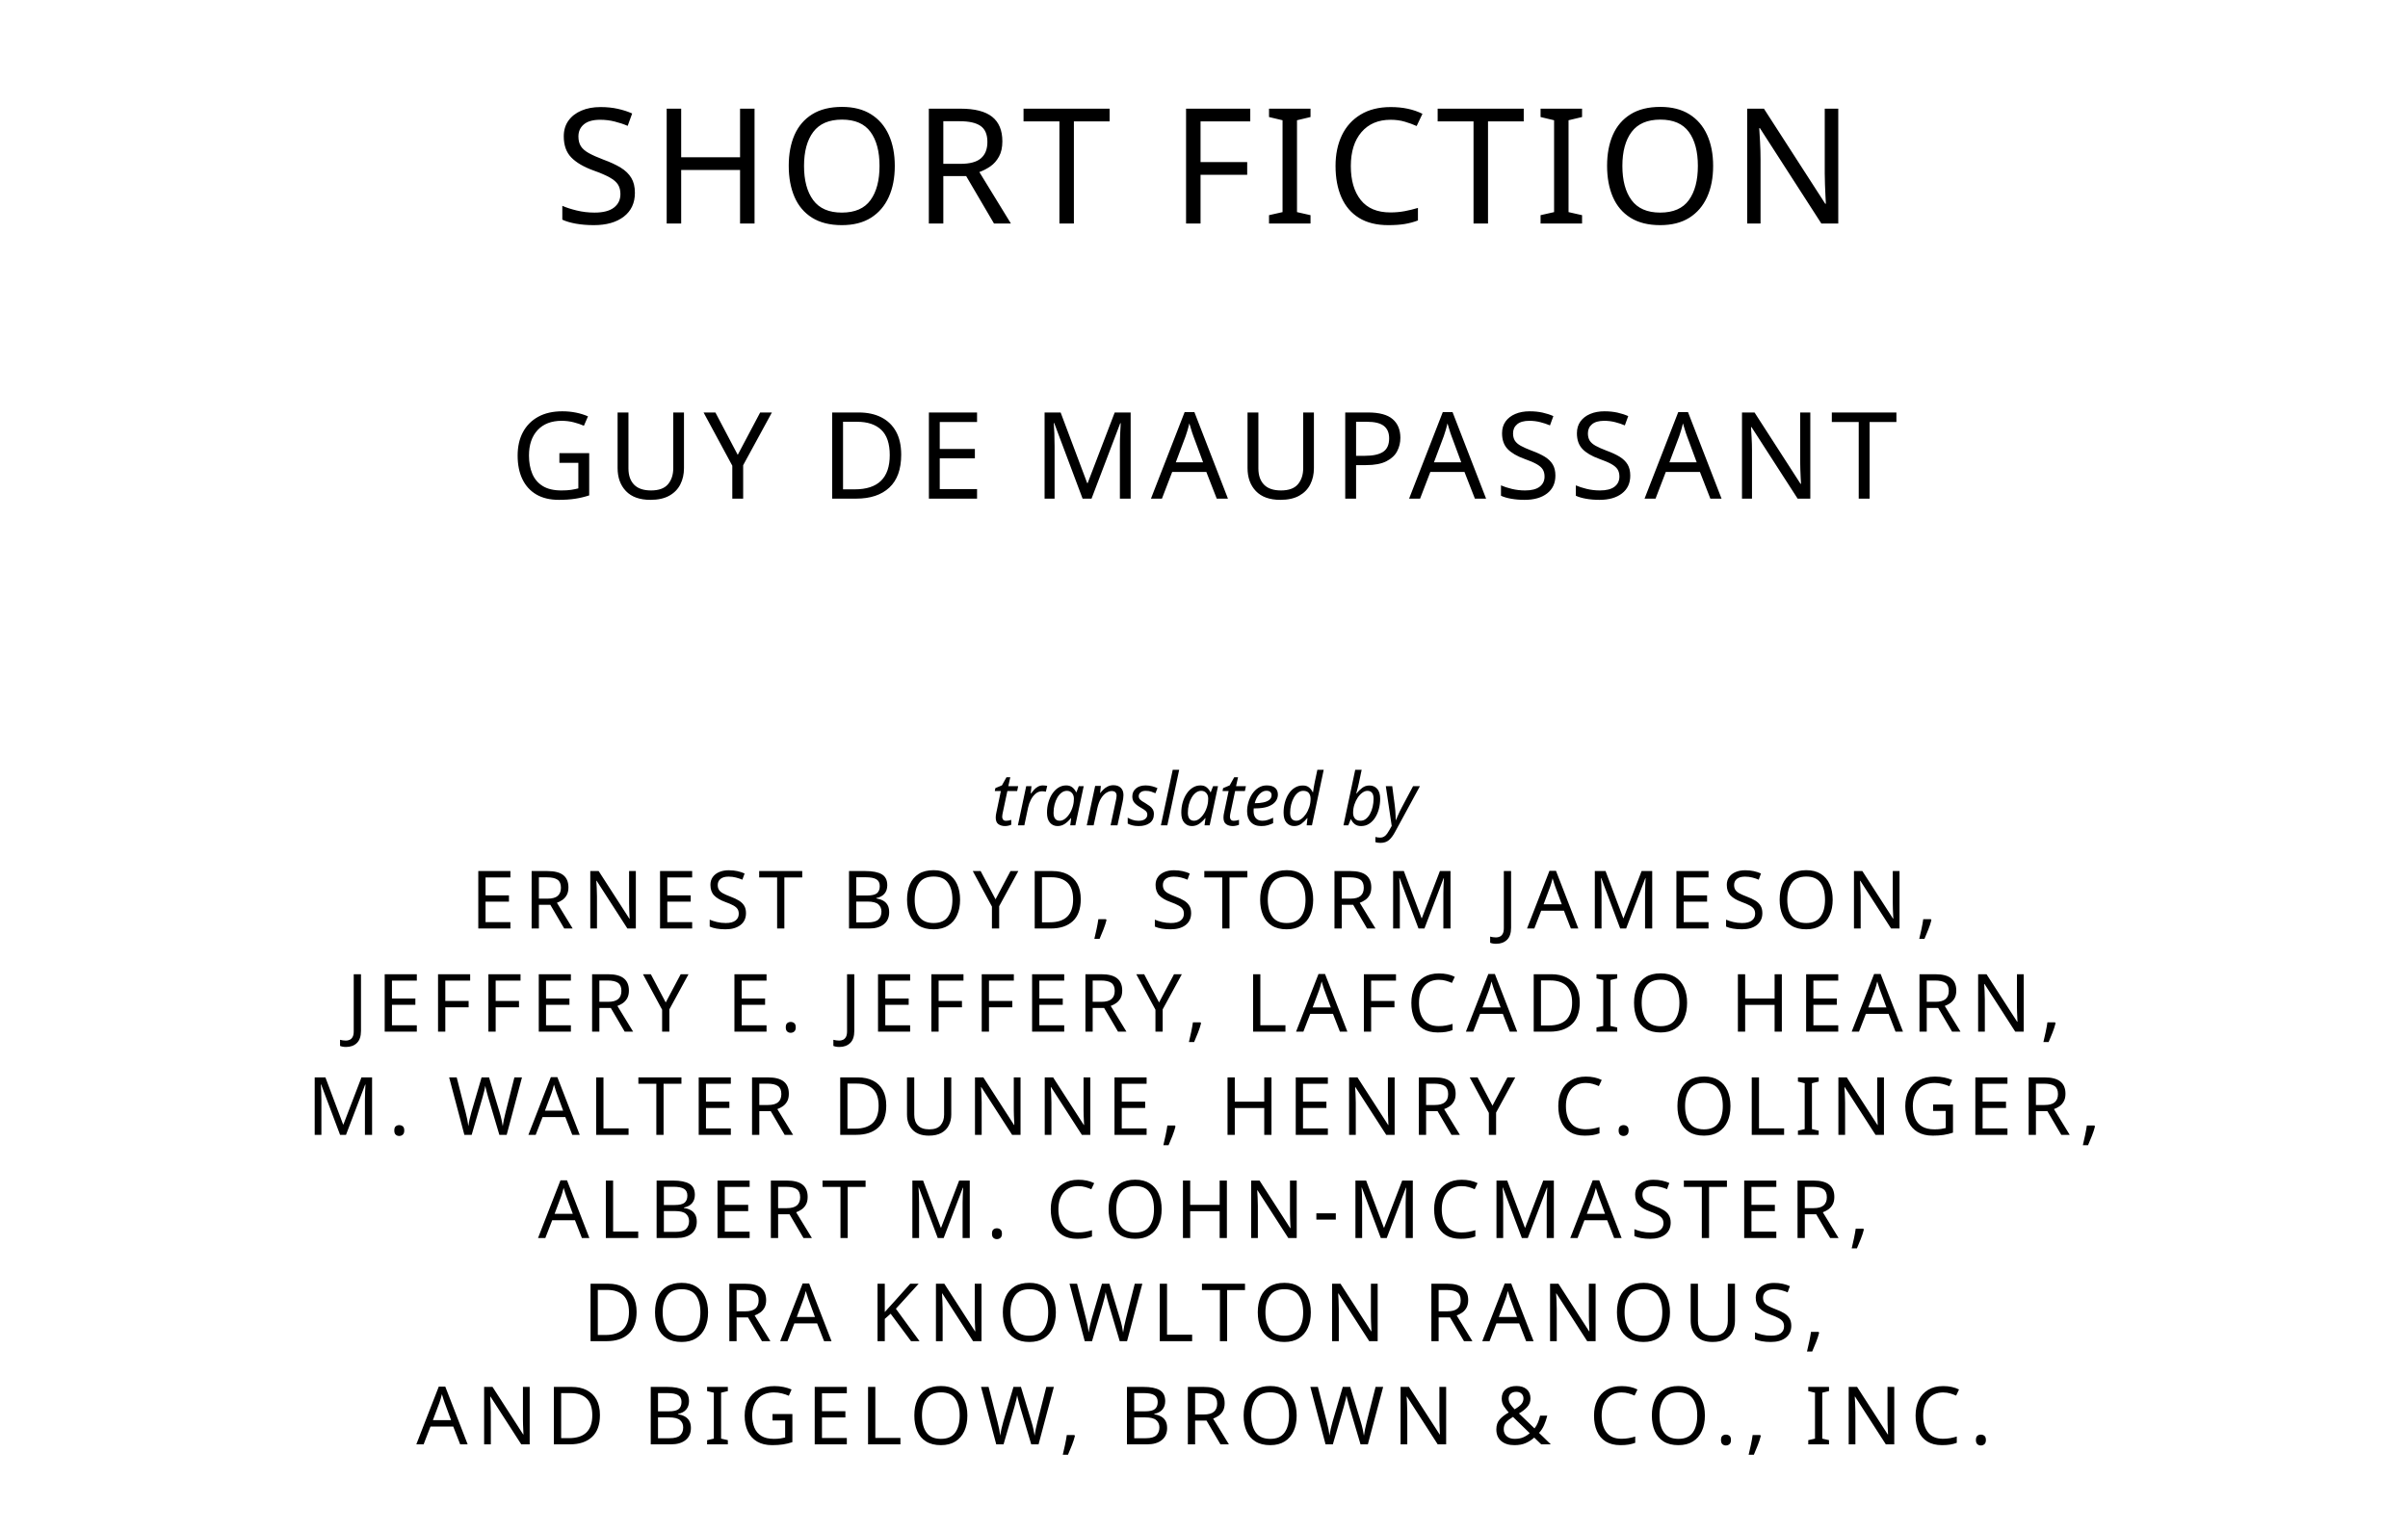
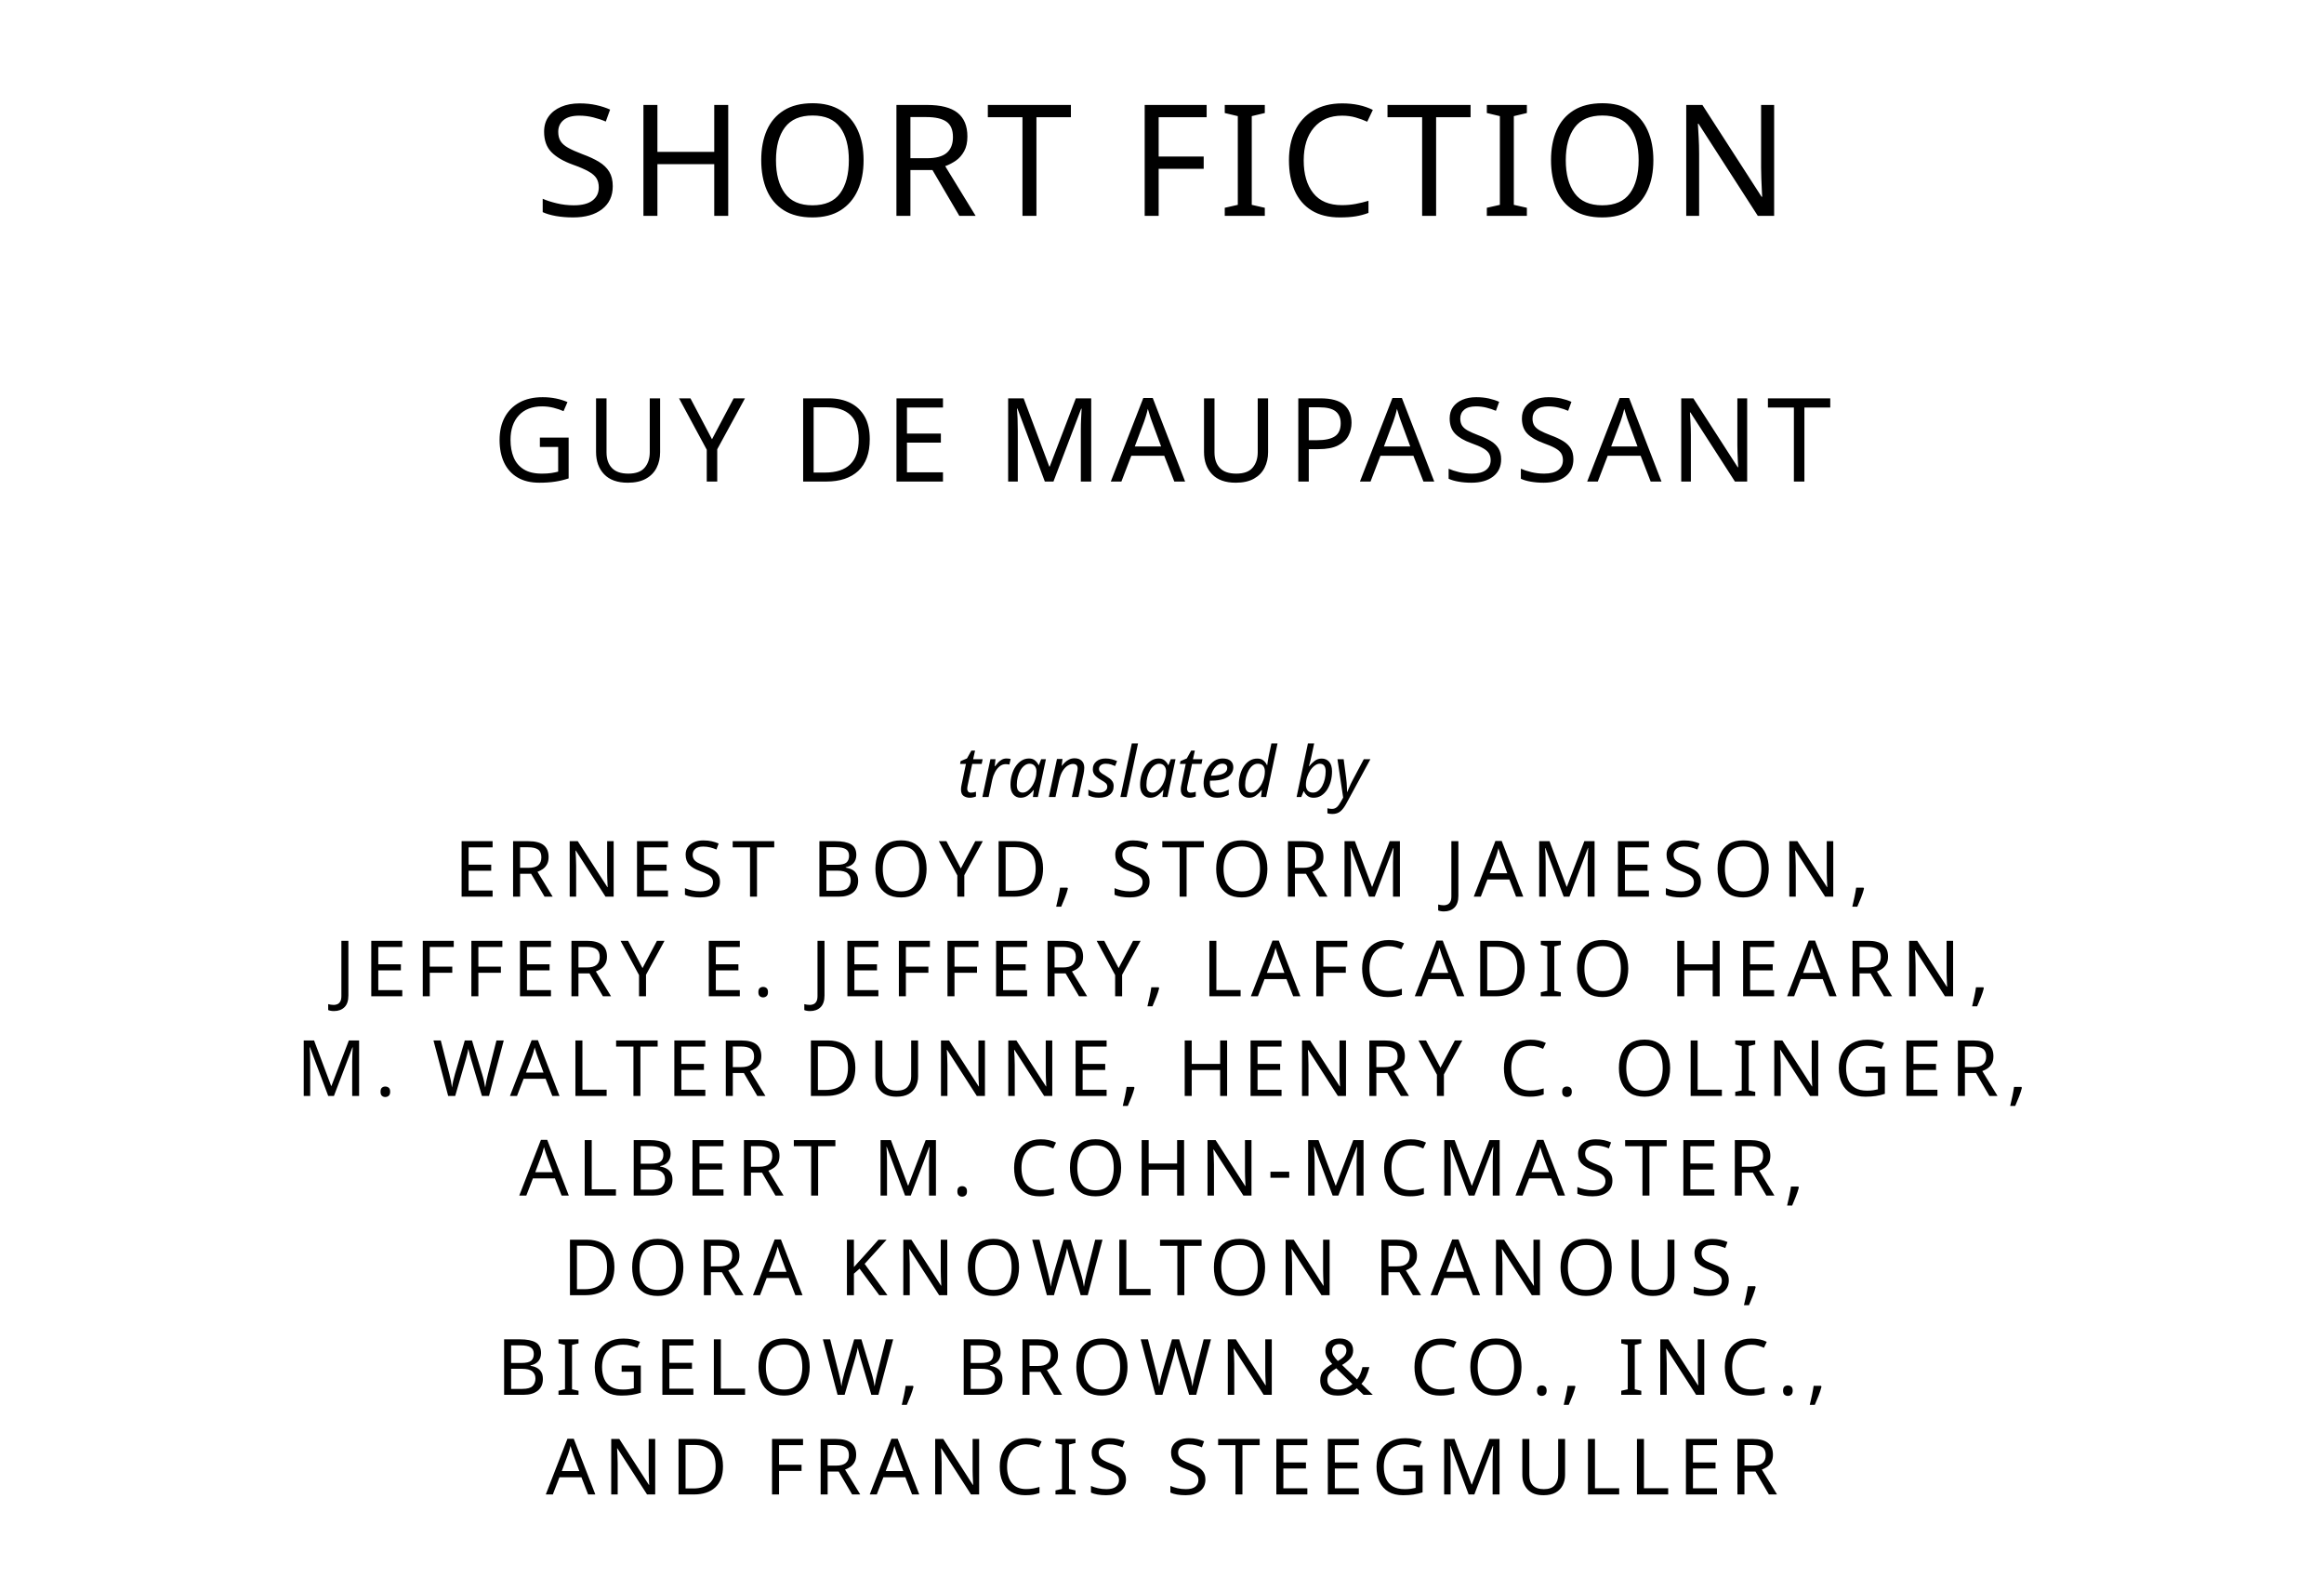
- <svg xmlns="http://www.w3.org/2000/svg" version="1.1" viewBox="0 0 1400 890">
+ <svg xmlns="http://www.w3.org/2000/svg" version="1.1" viewBox="0 0 1400 950">
  <style type="text/css">
		text{
			font-family: "League Spartan";
			letter-spacing: 5px;
			text-anchor: middle;
		}

		.title{
			font-size: 93.567px;
		}

		.author{
			font-size: 70.175px;
		}

		.contributor-descriptor{
			font-family: "OFL Sorts Mill Goudy";
			font-size: 42.508px;
			font-style: italic;
			letter-spacing: 0;
		}

		.contributor{
			font-size: 46.784px;
		}
	</style>
  <text class="title" x="700" y="130">SHORT FICTION</text>
  <text class="author" x="700" y="290">GUY DE MAUPASSANT</text>
  <text class="contributor-descriptor" x="700" y="480">translated by</text>
  <text class="contributor" x="700" y="540">ERNEST BOYD, STORM JAMESON,</text>
  <text class="contributor" x="700" y="600">JEFFERY E. JEFFERY, LAFCADIO HEARN,</text>
  <text class="contributor" x="700" y="660">M. WALTER DUNNE, HENRY C. OLINGER,</text>
  <text class="contributor" x="700" y="720">ALBERT M. COHN-MCMASTER,</text>
  <text class="contributor" x="700" y="780">DORA KNOWLTON RANOUS,</text>
-   <text class="contributor" x="700" y="840">AND BIGELOW, BROWN &amp; CO., INC.</text>
+   <text class="contributor" x="700" y="840">BIGELOW, BROWN &amp; CO., INC.,</text>
+   <text class="contributor" x="700" y="900">AND FRANCIS STEEGMULLER</text>
</svg>
